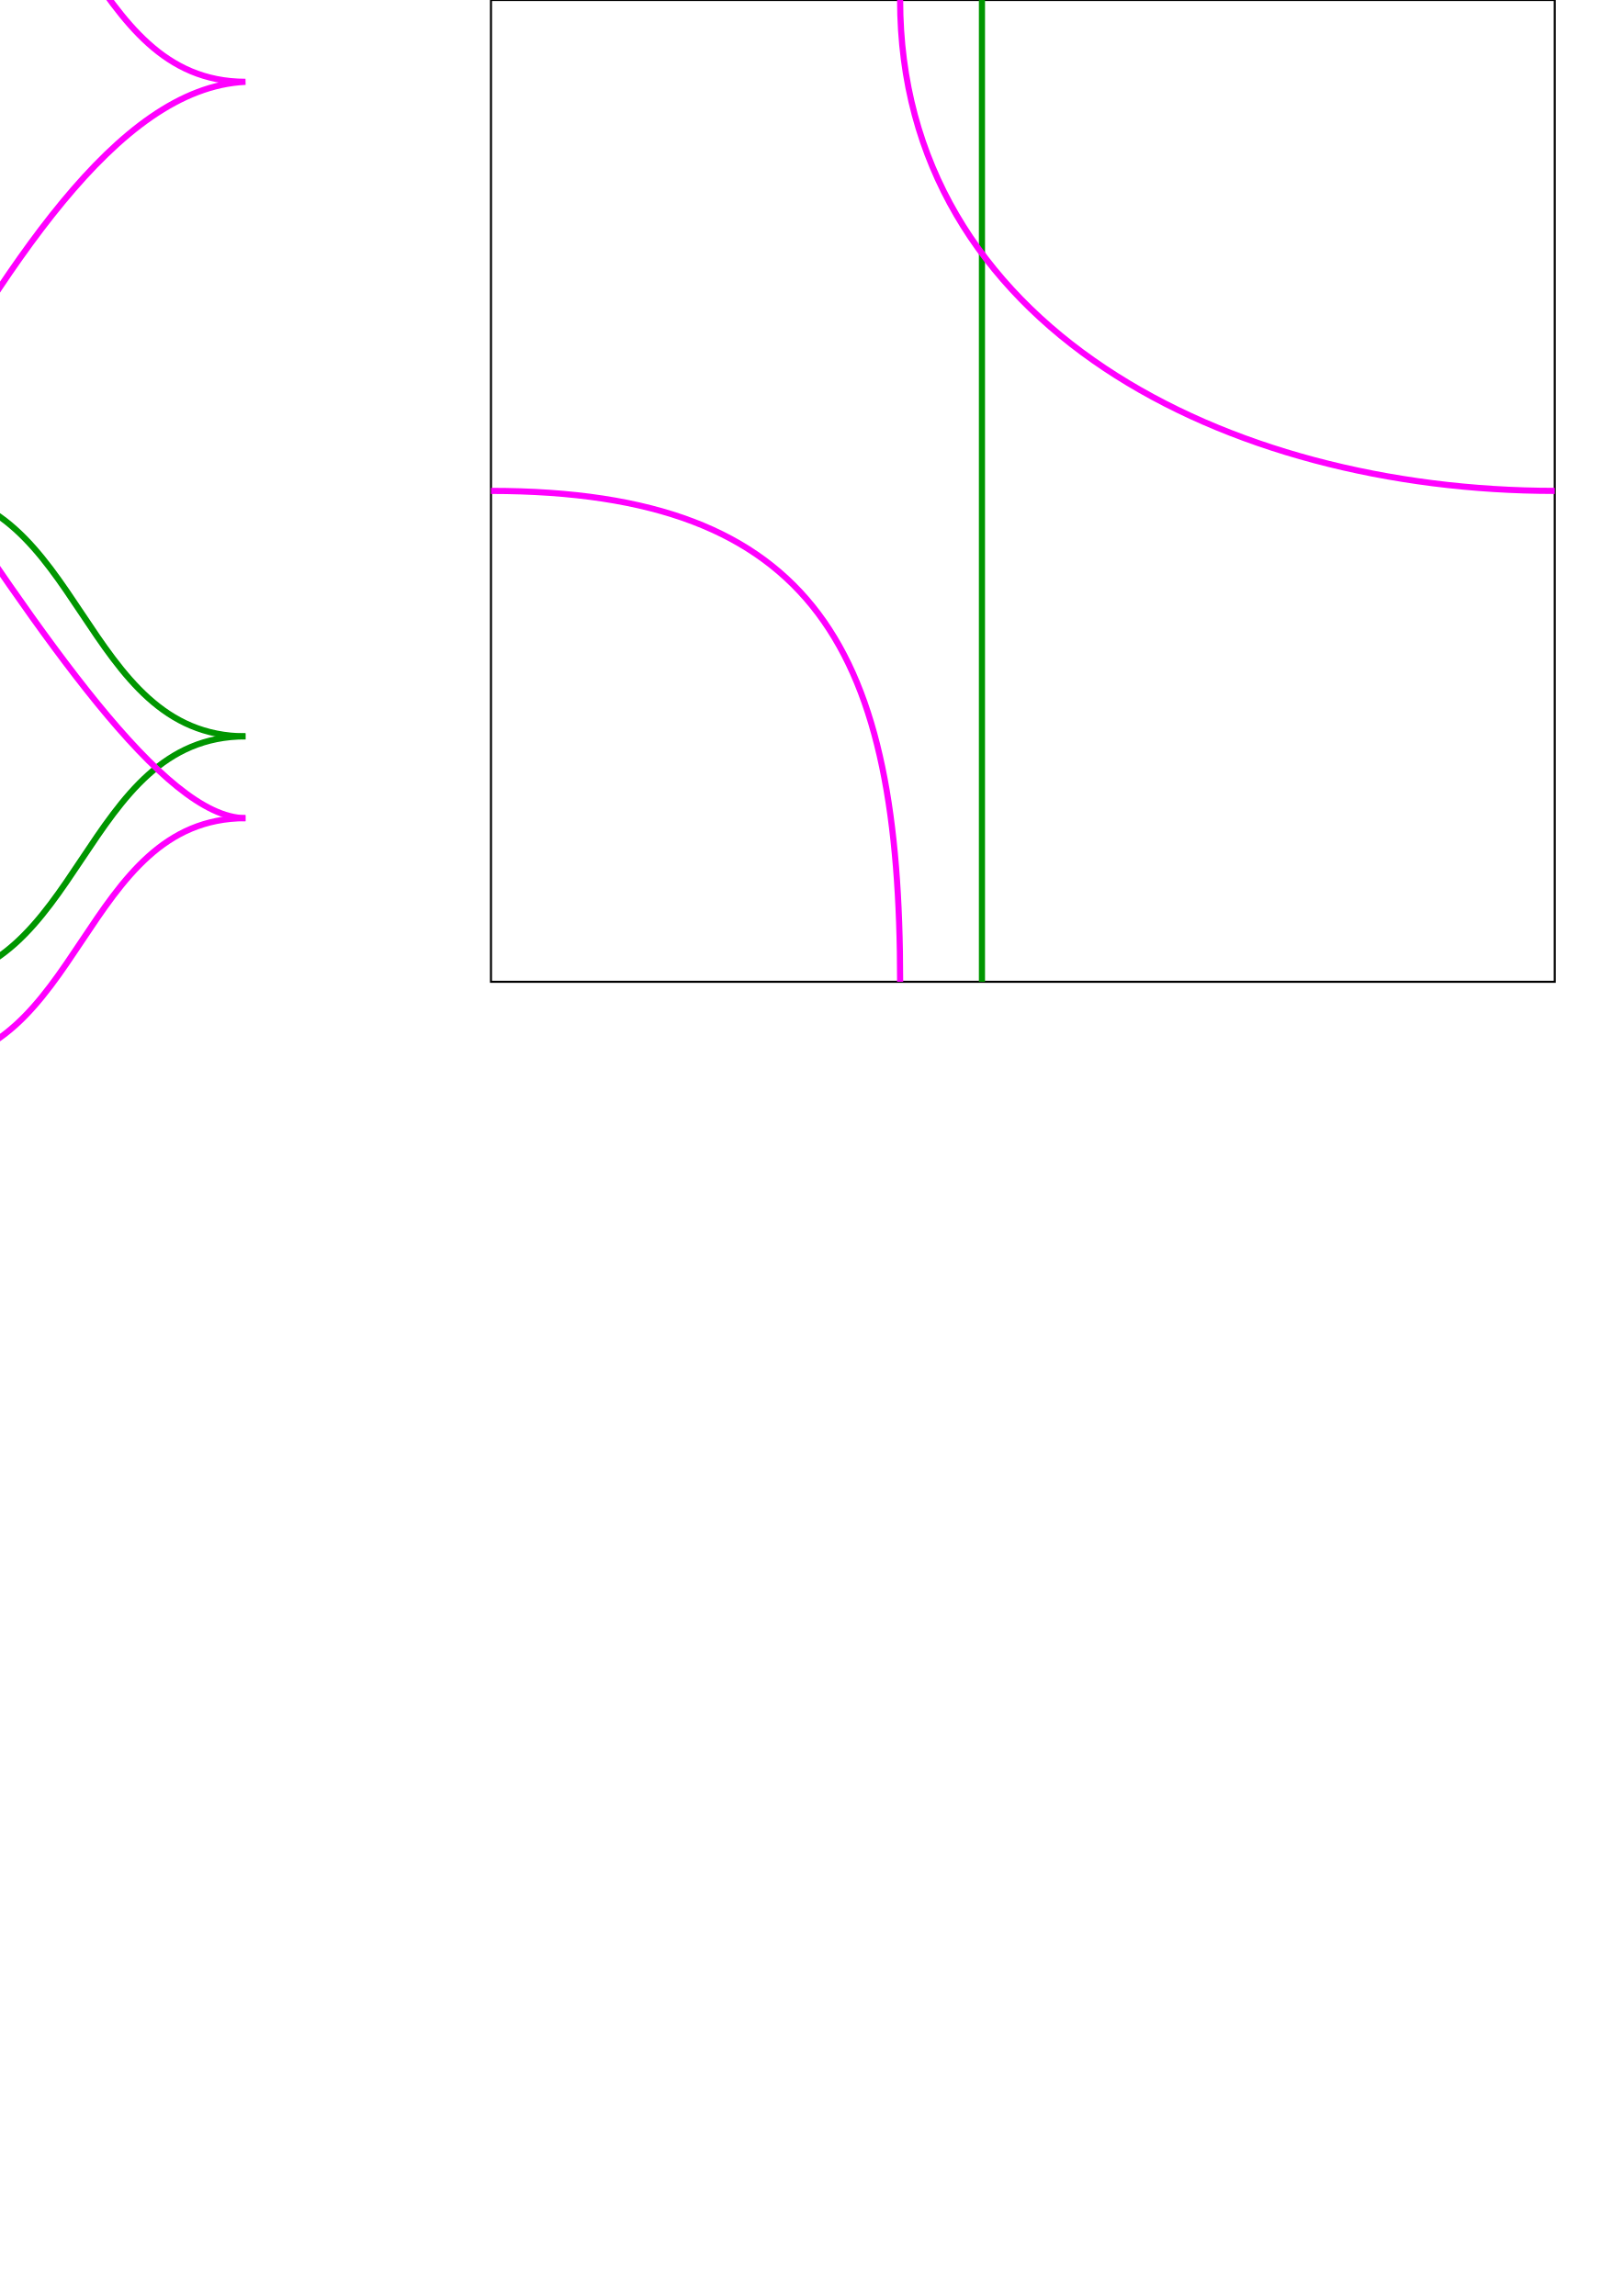
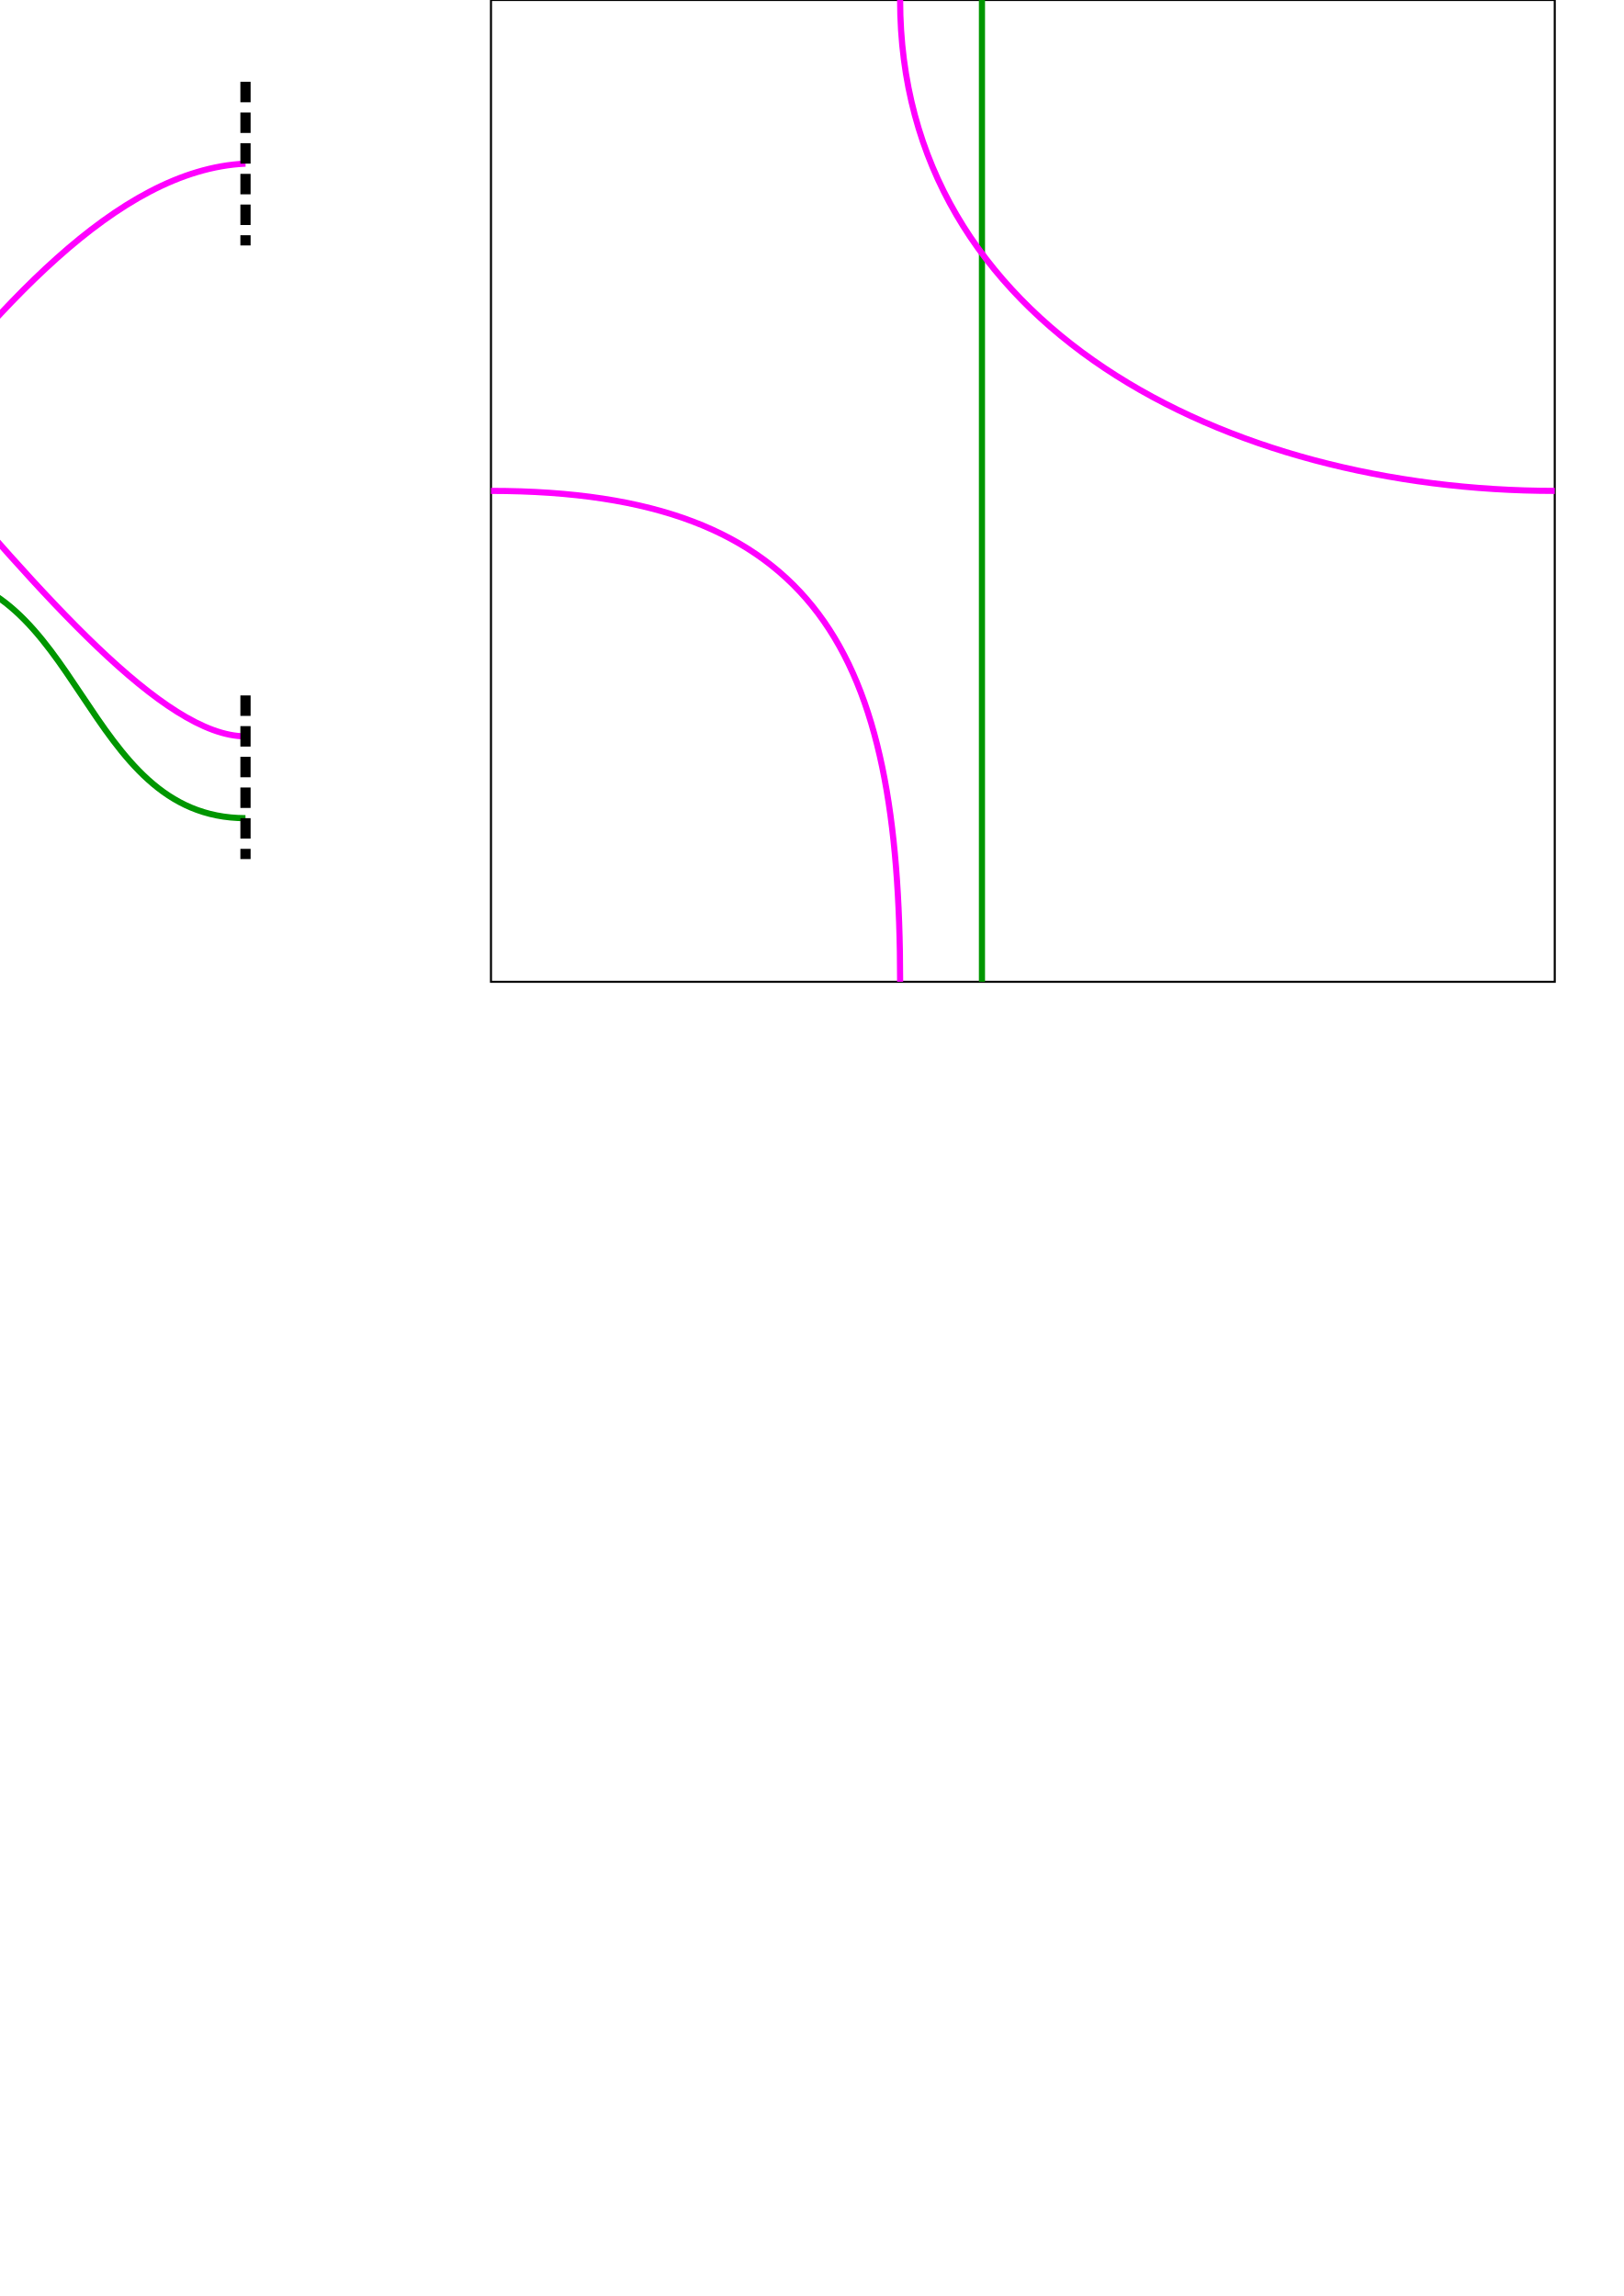
<svg xmlns="http://www.w3.org/2000/svg" id="svg8" version="1.1" viewBox="0 0 210 297" height="297mm" width="210mm">
  <defs id="defs2" />
  <g id="layer1">
-     <path style="fill:none;stroke:#009600;stroke-width:0.794;stroke-linecap:butt;stroke-linejoin:miter;stroke-miterlimit:4;stroke-dasharray:none;stroke-opacity:1" d="M 31.75,95.25 C 10.583,95.25 10.583,63.5 -10.583,63.5 -31.75,63.5 -31.75,95.25 -52.917,95.25" id="path863" />
-     <path id="path865" d="M 31.75,95.25 C 10.583,95.25 10.583,127 -10.583,127 -31.75,127 -31.75,95.25 -52.917,95.25" style="fill:none;stroke:#009600;stroke-width:0.794;stroke-linecap:butt;stroke-linejoin:miter;stroke-miterlimit:4;stroke-dasharray:none;stroke-opacity:1" />
-     <path id="path871" d="m -52.917,105.833 c 26.458,0 51.167,-93.702 84.667,-95.25 -21.167,0 -21.167,-31.75 -42.333,-31.75 -21.167,0 -21.167,31.75 -42.333,31.75 21.167,0 63.5,95.25 84.667,95.25" style="fill:none;stroke:#ff00ff;stroke-width:0.794;stroke-linecap:butt;stroke-linejoin:miter;stroke-miterlimit:4;stroke-dasharray:none;stroke-opacity:1" />
-     <path style="fill:none;stroke:#ff00ff;stroke-width:0.794;stroke-linecap:butt;stroke-linejoin:miter;stroke-opacity:1;stroke-miterlimit:4;stroke-dasharray:none" d="m 31.75,105.833 c -21.167,0 -21.167,31.75 -42.333,31.75 -21.167,0 -21.167,-31.75 -42.333,-31.75" id="path873" />
+     <path style="fill:none;stroke:#009600;stroke-width:0.794;stroke-linecap:butt;stroke-linejoin:miter;stroke-miterlimit:4;stroke-dasharray:none;stroke-opacity:1" d="m 31.75,105.833 c -21.167,0 -21.167,-31.75 -42.333,-31.75 -21.167,0 -21.167,31.75 -42.333,31.75" id="path863" />
+     <path style="fill:none;stroke:#ff00ff;stroke-width:0.794;stroke-linecap:butt;stroke-linejoin:miter;stroke-miterlimit:4;stroke-dasharray:none;stroke-opacity:1" d="M -52.917,95.25 C -31.75,95.25 -1.75,22.715 31.75,21.167 m -84.667,0 C -31.75,21.167 10.583,95.25 31.75,95.25" id="path873" />
    <path id="path875" d="M 402.167,63.5 C 402.167,0 402.167,0 359.833,0 h -84.667 c -42.333,0 -42.333,0 -42.333,63.5" style="fill:none;stroke:#000000;stroke-width:0.265px;stroke-linecap:butt;stroke-linejoin:miter;stroke-opacity:1" />
    <path style="fill:none;stroke:#000000;stroke-width:0.265px;stroke-linecap:butt;stroke-linejoin:miter;stroke-opacity:1" d="m 402.167,63.5 c 0,63.5 0,63.5 -42.333,63.5 h -84.667 c -42.333,0 -42.333,0 -42.333,-63.5" id="path877" />
    <path d="m -360.086,65.117 a 5.292,5.292 0 0 1 -6.624,3.432 5.292,5.292 0 0 1 -3.472,-6.603 5.292,5.292 0 0 1 6.582,-3.513 5.292,5.292 0 0 1 3.553,6.56 L -365.125,63.5 Z" style="fill:#000000;fill-opacity:1;stroke-width:0.794" id="path881" transform="scale(-1,1)" />
    <path d="m -264.836,65.117 a 5.292,5.292 0 0 1 -6.624,3.432 5.292,5.292 0 0 1 -3.472,-6.603 5.292,5.292 0 0 1 6.582,-3.513 5.292,5.292 0 0 1 3.553,6.56 L -269.875,63.5 Z" id="path883" style="fill:#000000;fill-opacity:1;stroke-width:0.794" transform="scale(-1,1)" />
    <path d="m -312.461,65.117 a 5.292,5.292 0 0 1 -6.624,3.432 5.292,5.292 0 0 1 -3.472,-6.603 5.292,5.292 0 0 1 6.582,-3.513 5.292,5.292 0 0 1 3.553,6.56 L -317.5,63.5 Z" id="path885" style="fill:#000000;fill-opacity:1;stroke-width:0.794" transform="scale(-1,1)" />
    <path id="path887" d="m 269.875,68.792 c 0,21.167 26.458,26.458 47.625,26.458 15.875,0 47.625,-5.292 47.625,-26.458" style="fill:none;stroke:#ff00ff;stroke-width:0.794;stroke-linecap:butt;stroke-linejoin:miter;stroke-miterlimit:4;stroke-dasharray:none;stroke-opacity:1" />
    <path id="path889" d="m 322.792,63.5 h 37.042" style="fill:none;stroke:#009600;stroke-width:0.794;stroke-linecap:butt;stroke-linejoin:miter;stroke-miterlimit:4;stroke-dasharray:none;stroke-opacity:1" />
    <path id="path3944" d="M 201.083,0 H 63.5 V 127 H 201.083 Z" style="fill:none;stroke:#000000;stroke-width:0.265px;stroke-linecap:butt;stroke-linejoin:miter;stroke-opacity:1" />
    <path id="path3946" d="M 127,0 V 127" style="fill:none;stroke:#009600;stroke-width:0.794;stroke-linecap:butt;stroke-linejoin:miter;stroke-opacity:1;stroke-miterlimit:4;stroke-dasharray:none" />
    <path id="path3948" d="M 63.5,63.5 C 105.833,63.5 116.417,84.667 116.417,127" style="fill:none;stroke:#ff00ff;stroke-width:0.794;stroke-linecap:butt;stroke-linejoin:miter;stroke-miterlimit:4;stroke-dasharray:none;stroke-opacity:1" />
    <path id="path3950" d="m 116.417,0 c 0,42.333 42.333,63.5 84.667,63.5" style="fill:none;stroke:#ff00ff;stroke-width:0.794;stroke-linecap:butt;stroke-linejoin:miter;stroke-miterlimit:4;stroke-dasharray:none;stroke-opacity:1" />
+     <path id="path2294" d="M -52.917,10.583 V 31.75" style="fill:none;stroke:#000000;stroke-width:1.323;stroke-linecap:butt;stroke-linejoin:miter;stroke-opacity:1;stroke-miterlimit:4;stroke-dasharray:2.646,1.323;stroke-dashoffset:0" />
+     <path id="path2296" d="M -52.917,89.958 V 111.125" style="fill:none;stroke:#000000;stroke-width:1.323;stroke-linecap:butt;stroke-linejoin:miter;stroke-opacity:1;stroke-miterlimit:4;stroke-dasharray:2.646,1.323;stroke-dashoffset:0" />
+     <path id="path2298" d="M 31.75,89.958 V 111.125" style="fill:none;stroke:#000000;stroke-width:1.323;stroke-linecap:butt;stroke-linejoin:miter;stroke-opacity:1;stroke-miterlimit:4;stroke-dasharray:2.646,1.323;stroke-dashoffset:0" />
+     <path id="path2300" d="M 31.75,10.583 V 31.75" style="fill:none;stroke:#000000;stroke-width:1.323;stroke-linecap:butt;stroke-linejoin:miter;stroke-opacity:1;stroke-miterlimit:4;stroke-dasharray:2.646,1.323;stroke-dashoffset:0" />
  </g>
</svg>
